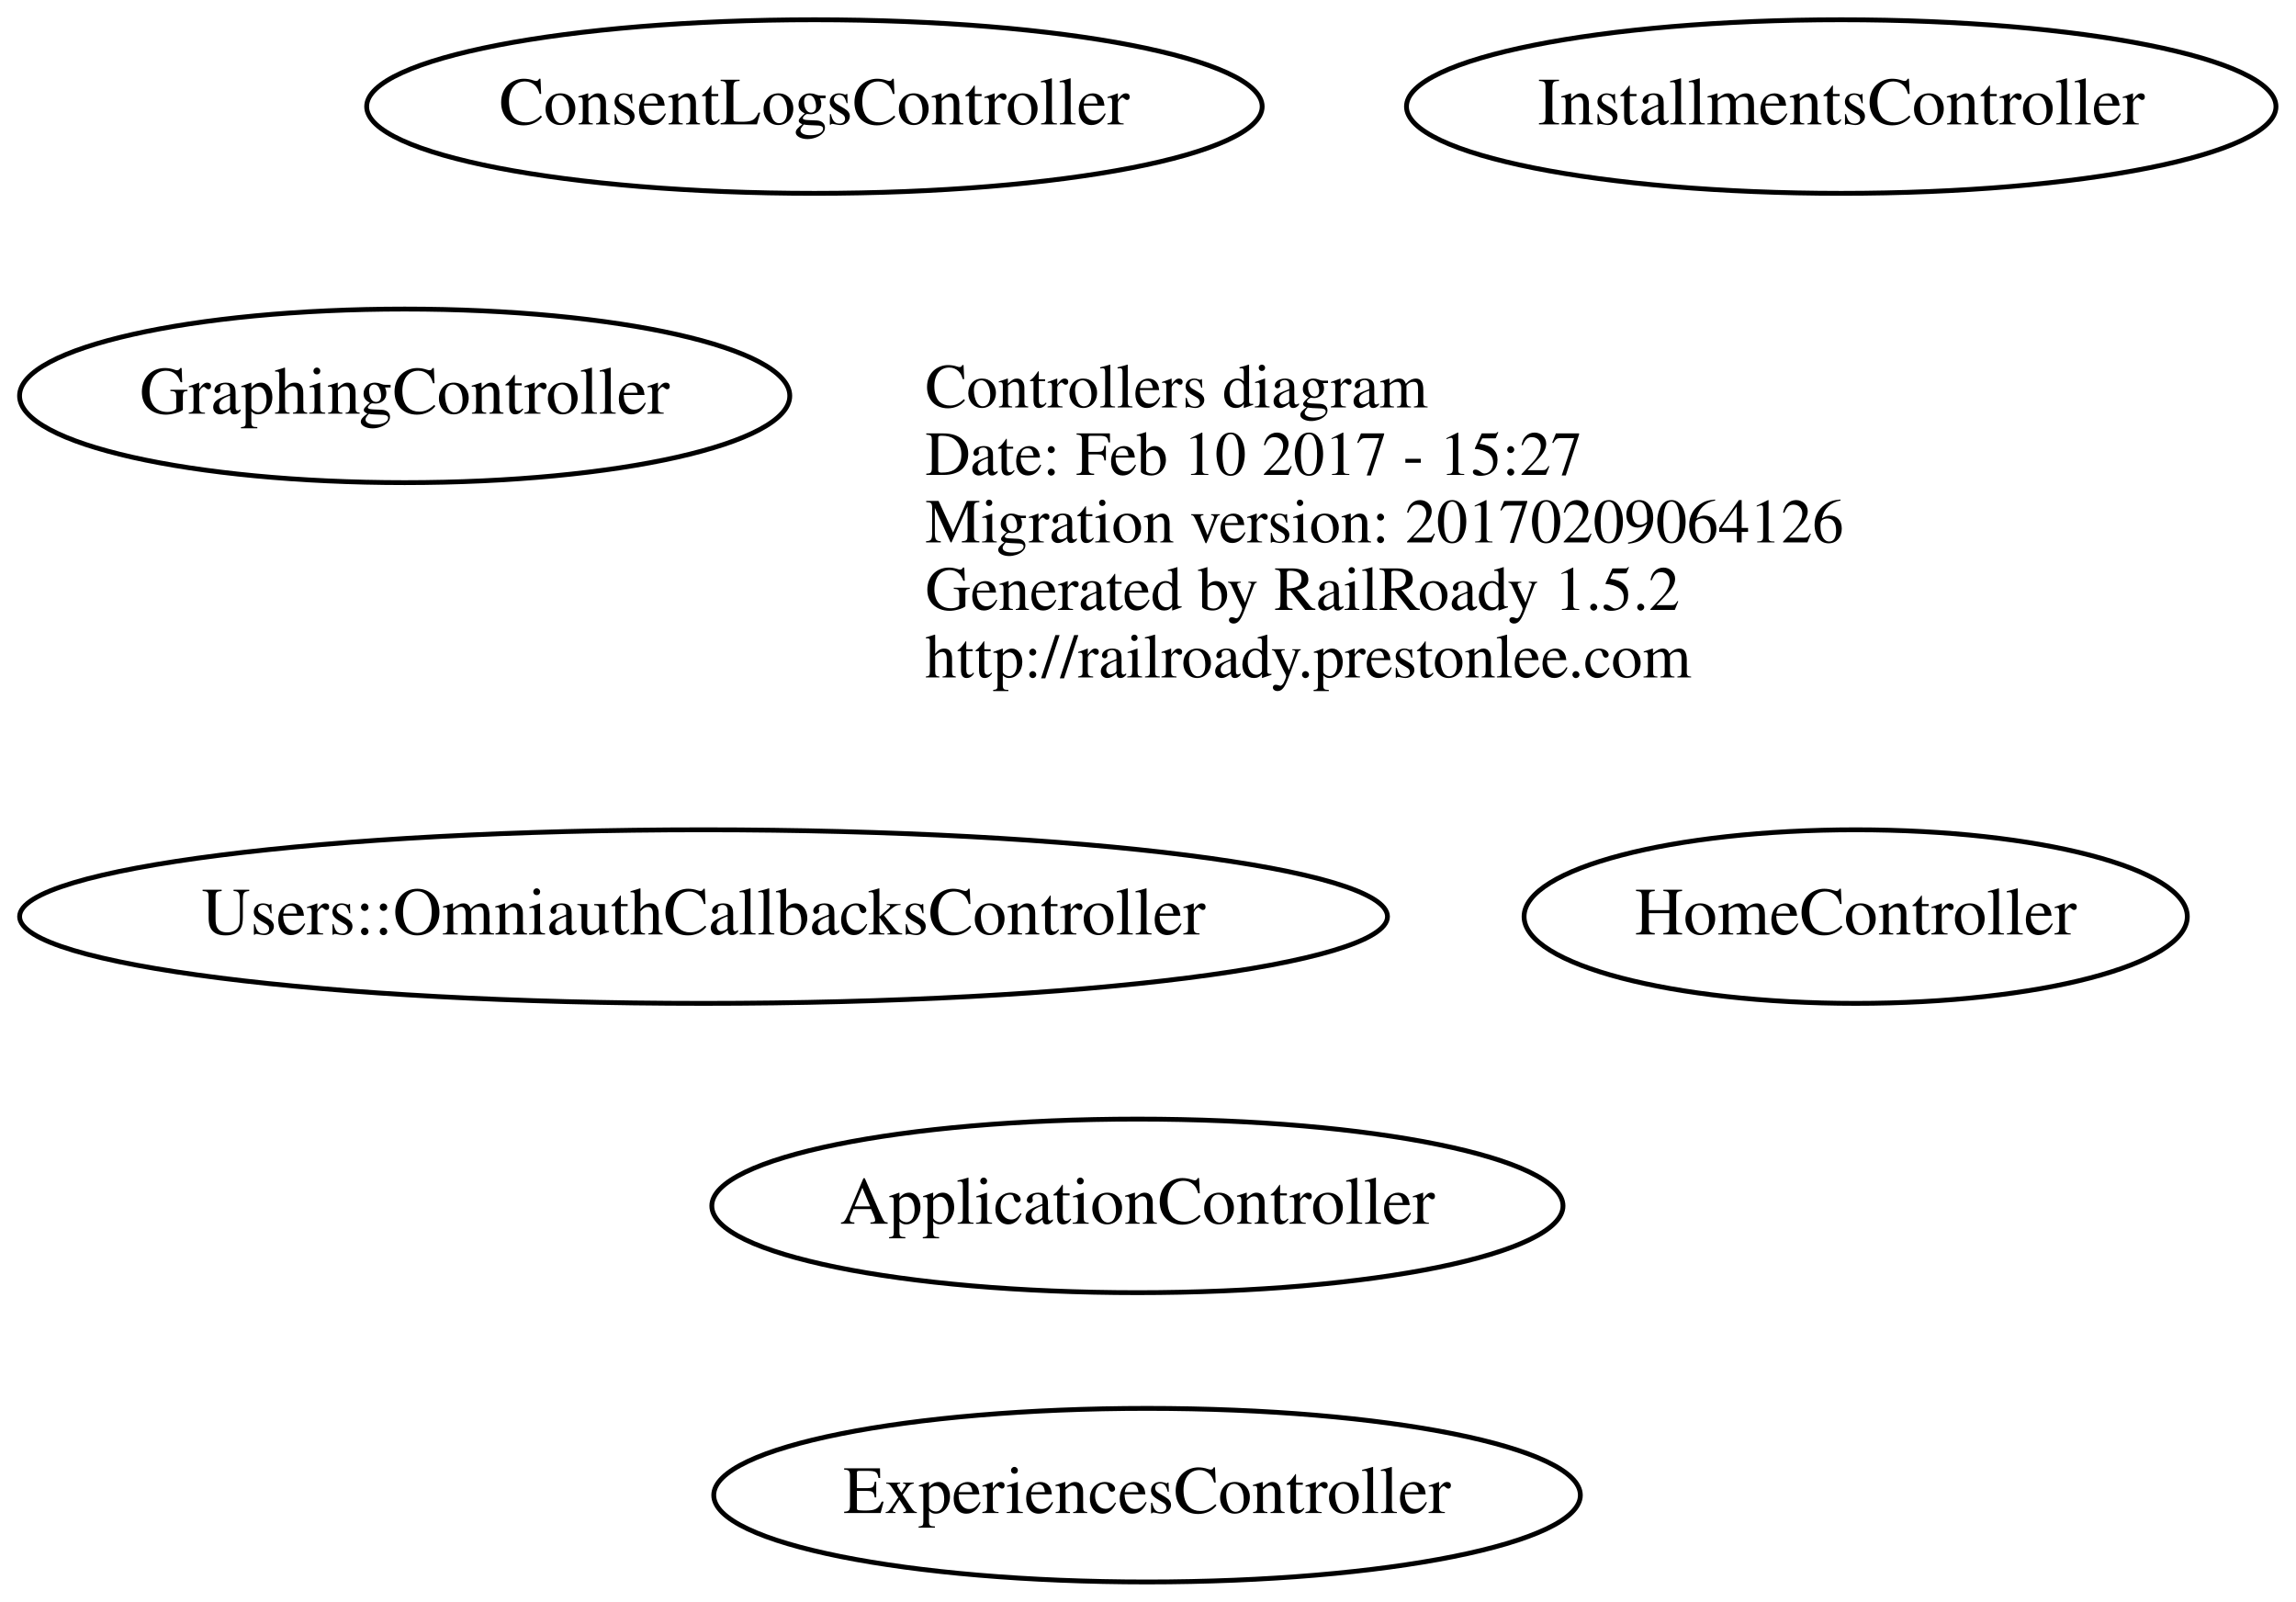
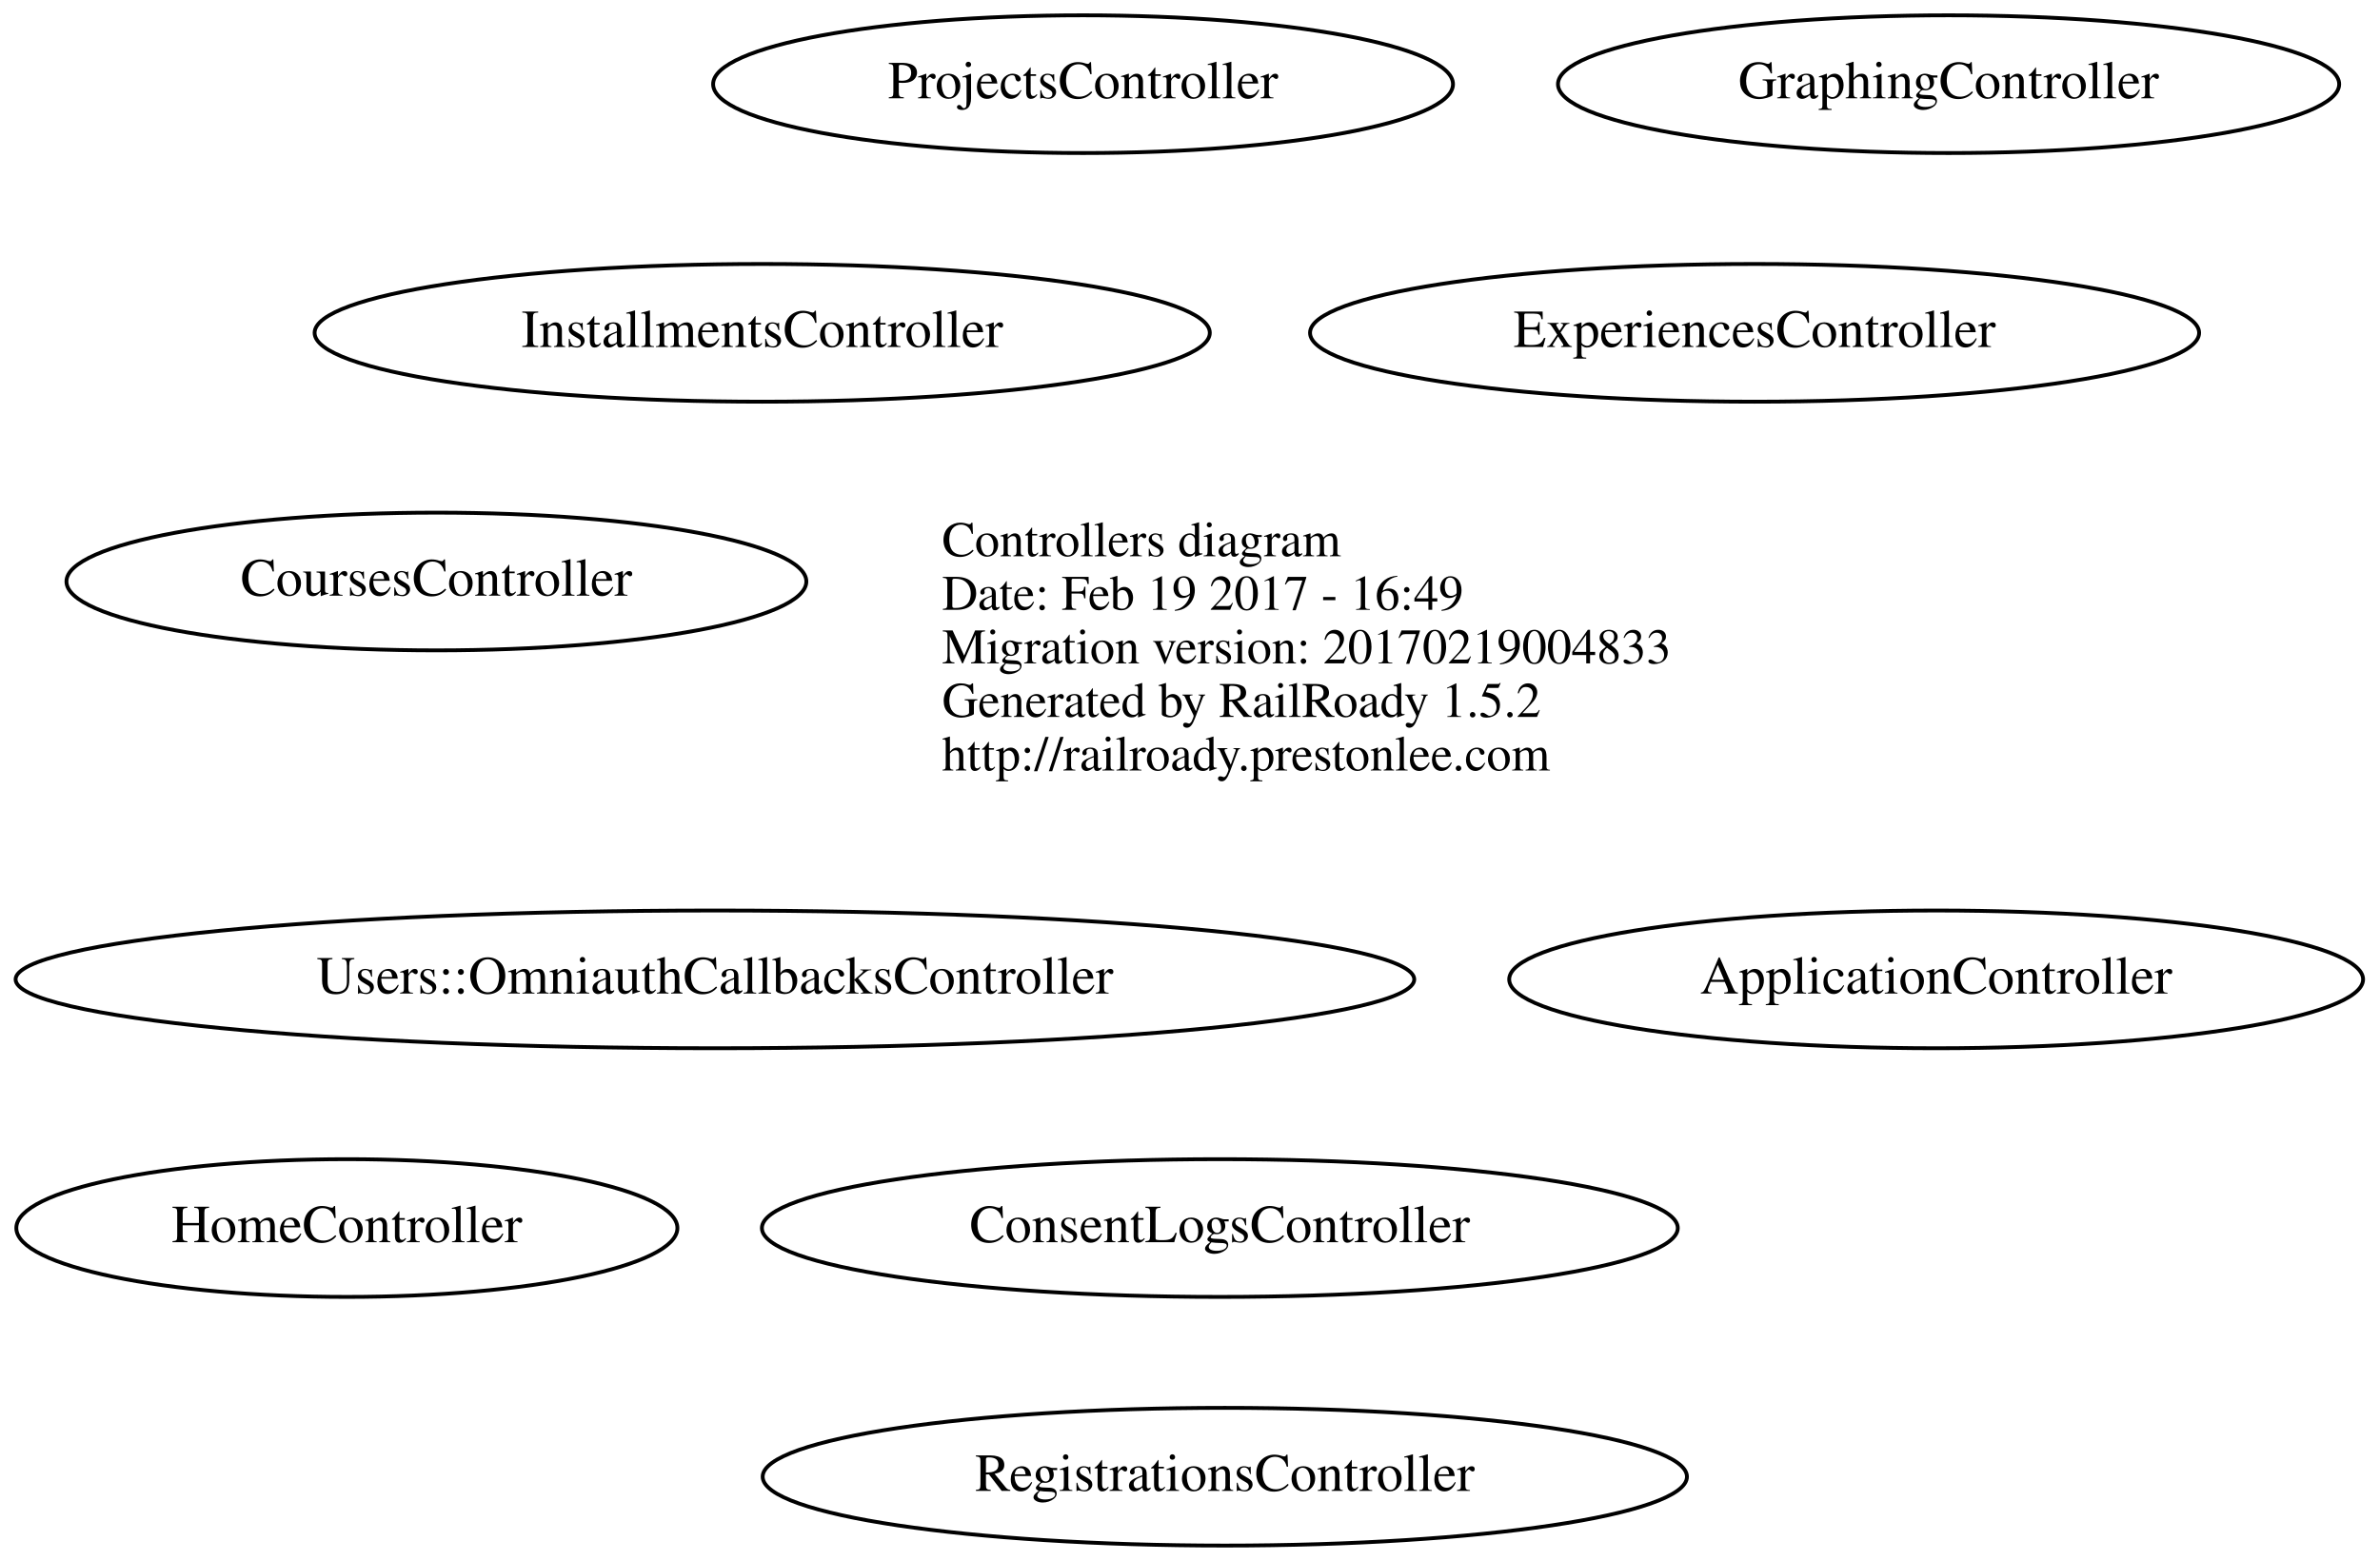
- <svg xmlns="http://www.w3.org/2000/svg" width="476pt" height="332pt" viewBox="0.00 0.00 476.28 332.00">
-   <g id="graph0" class="graph" transform="scale(1 1) rotate(0) translate(147.943 184)">
-     <polygon fill="none" stroke="none" points="-147.943,148 -147.943,-184 328.342,-184 328.342,148 -147.943,148" />
+ <svg xmlns="http://www.w3.org/2000/svg" width="622pt" height="408pt" viewBox="0.00 0.00 621.58 408.00">
+   <g id="graph0" class="graph" transform="scale(1 1) rotate(0) translate(4 404)">
+     <polygon fill="none" stroke="none" points="-4,4 -4,-404 617.58,-404 617.58,4 -4,4" />
    <g id="node1" class="node">
-       <text text-anchor="start" x="44" y="-99.6" font-family="Times,serif" font-size="13.00">Controllers diagram</text>
-       <text text-anchor="start" x="44" y="-85.6" font-family="Times,serif" font-size="13.00">Date: Feb 10 2017 - 15:27</text>
-       <text text-anchor="start" x="44" y="-71.6" font-family="Times,serif" font-size="13.00">Migration version: 20170209064126</text>
-       <text text-anchor="start" x="44" y="-57.6" font-family="Times,serif" font-size="13.00">Generated by RailRoady 1.5.2</text>
-       <text text-anchor="start" x="44" y="-43.6" font-family="Times,serif" font-size="13.00">http://railroady.prestonlee.com</text>
+       <text text-anchor="start" x="242" y="-258.6" font-family="Times,serif" font-size="13.00">Controllers diagram</text>
+       <text text-anchor="start" x="242" y="-244.6" font-family="Times,serif" font-size="13.00">Date: Feb 19 2017 - 16:49</text>
+       <text text-anchor="start" x="242" y="-230.6" font-family="Times,serif" font-size="13.00">Migration version: 20170219004833</text>
+       <text text-anchor="start" x="242" y="-216.6" font-family="Times,serif" font-size="13.00">Generated by RailRoady 1.5.2</text>
+       <text text-anchor="start" x="242" y="-202.6" font-family="Times,serif" font-size="13.00">http://railroady.prestonlee.com</text>
    </g>
    <g id="node2" class="node">
-       <ellipse fill="none" stroke="black" cx="88" cy="66" rx="88.284" ry="18" />
-       <text text-anchor="middle" x="88" y="69.7" font-family="Times,serif" font-size="14.00">ApplicationController</text>
+       <ellipse fill="none" stroke="black" cx="501.79" cy="-148" rx="111.581" ry="18" />
+       <text text-anchor="middle" x="501.79" y="-144.3" font-family="Times,serif" font-size="14.00">ApplicationController</text>
    </g>
    <g id="node3" class="node">
-       <ellipse fill="none" stroke="black" cx="90" cy="126" rx="89.885" ry="18" />
-       <text text-anchor="middle" x="90" y="129.7" font-family="Times,serif" font-size="14.00">ExperiencesController</text>
+       <ellipse fill="none" stroke="black" cx="314.589" cy="-83" rx="119.679" ry="18" />
+       <text text-anchor="middle" x="314.589" y="-79.3" font-family="Times,serif" font-size="14.00">ConsentLogsController</text>
    </g>
    <g id="node4" class="node">
-       <ellipse fill="none" stroke="black" cx="-2" cy="6" rx="141.875" ry="18" />
-       <text text-anchor="middle" x="-2" y="9.7" font-family="Times,serif" font-size="14.00">Users::OmniauthCallbacksController</text>
+       <ellipse fill="none" stroke="black" cx="109.841" cy="-252" rx="96.683" ry="18" />
+       <text text-anchor="middle" x="109.841" y="-248.3" font-family="Times,serif" font-size="14.00">CoursesController</text>
    </g>
    <g id="node5" class="node">
-       <ellipse fill="none" stroke="black" cx="237" cy="6" rx="68.788" ry="18" />
-       <text text-anchor="middle" x="237" y="9.7" font-family="Times,serif" font-size="14.00">HomeController</text>
+       <ellipse fill="none" stroke="black" cx="454.34" cy="-317" rx="116.18" ry="18" />
+       <text text-anchor="middle" x="454.34" y="-313.3" font-family="Times,serif" font-size="14.00">ExperiencesController</text>
    </g>
    <g id="node6" class="node">
-       <ellipse fill="none" stroke="black" cx="234" cy="-162" rx="90.184" ry="18" />
-       <text text-anchor="middle" x="234" y="-158.3" font-family="Times,serif" font-size="14.00">InstallmentsController</text>
+       <ellipse fill="none" stroke="black" cx="505.041" cy="-382" rx="102.082" ry="18" />
+       <text text-anchor="middle" x="505.041" y="-378.3" font-family="Times,serif" font-size="14.00">GraphingController</text>
    </g>
    <g id="node7" class="node">
-       <ellipse fill="none" stroke="black" cx="21" cy="-162" rx="92.883" ry="18" />
-       <text text-anchor="middle" x="21" y="-158.3" font-family="Times,serif" font-size="14.00">ConsentLogsController</text>
+       <ellipse fill="none" stroke="black" cx="86.442" cy="-83" rx="86.385" ry="18" />
+       <text text-anchor="middle" x="86.442" y="-79.3" font-family="Times,serif" font-size="14.00">HomeController</text>
    </g>
    <g id="node8" class="node">
-       <ellipse fill="none" stroke="black" cx="-64" cy="-102" rx="79.886" ry="18" />
-       <text text-anchor="middle" x="-64" y="-98.3" font-family="Times,serif" font-size="14.00">GraphingController</text>
+       <ellipse fill="none" stroke="black" cx="194.99" cy="-317" rx="116.979" ry="18" />
+       <text text-anchor="middle" x="194.99" y="-313.3" font-family="Times,serif" font-size="14.00">InstallmentsController</text>
+     </g>
+     <g id="node9" class="node">
+       <ellipse fill="none" stroke="black" cx="278.841" cy="-382" rx="96.683" ry="18" />
+       <text text-anchor="middle" x="278.841" y="-378.3" font-family="Times,serif" font-size="14.00">ProjectsController</text>
+     </g>
+     <g id="node10" class="node">
+       <ellipse fill="none" stroke="black" cx="315.889" cy="-18" rx="120.779" ry="18" />
+       <text text-anchor="middle" x="315.889" y="-14.3" font-family="Times,serif" font-size="14.00">RegistrationsController</text>
+     </g>
+     <g id="node11" class="node">
+       <ellipse fill="none" stroke="black" cx="182.634" cy="-148" rx="182.768" ry="18" />
+       <text text-anchor="middle" x="182.634" y="-144.3" font-family="Times,serif" font-size="14.00">Users::OmniauthCallbacksController</text>
    </g>
  </g>
</svg>
